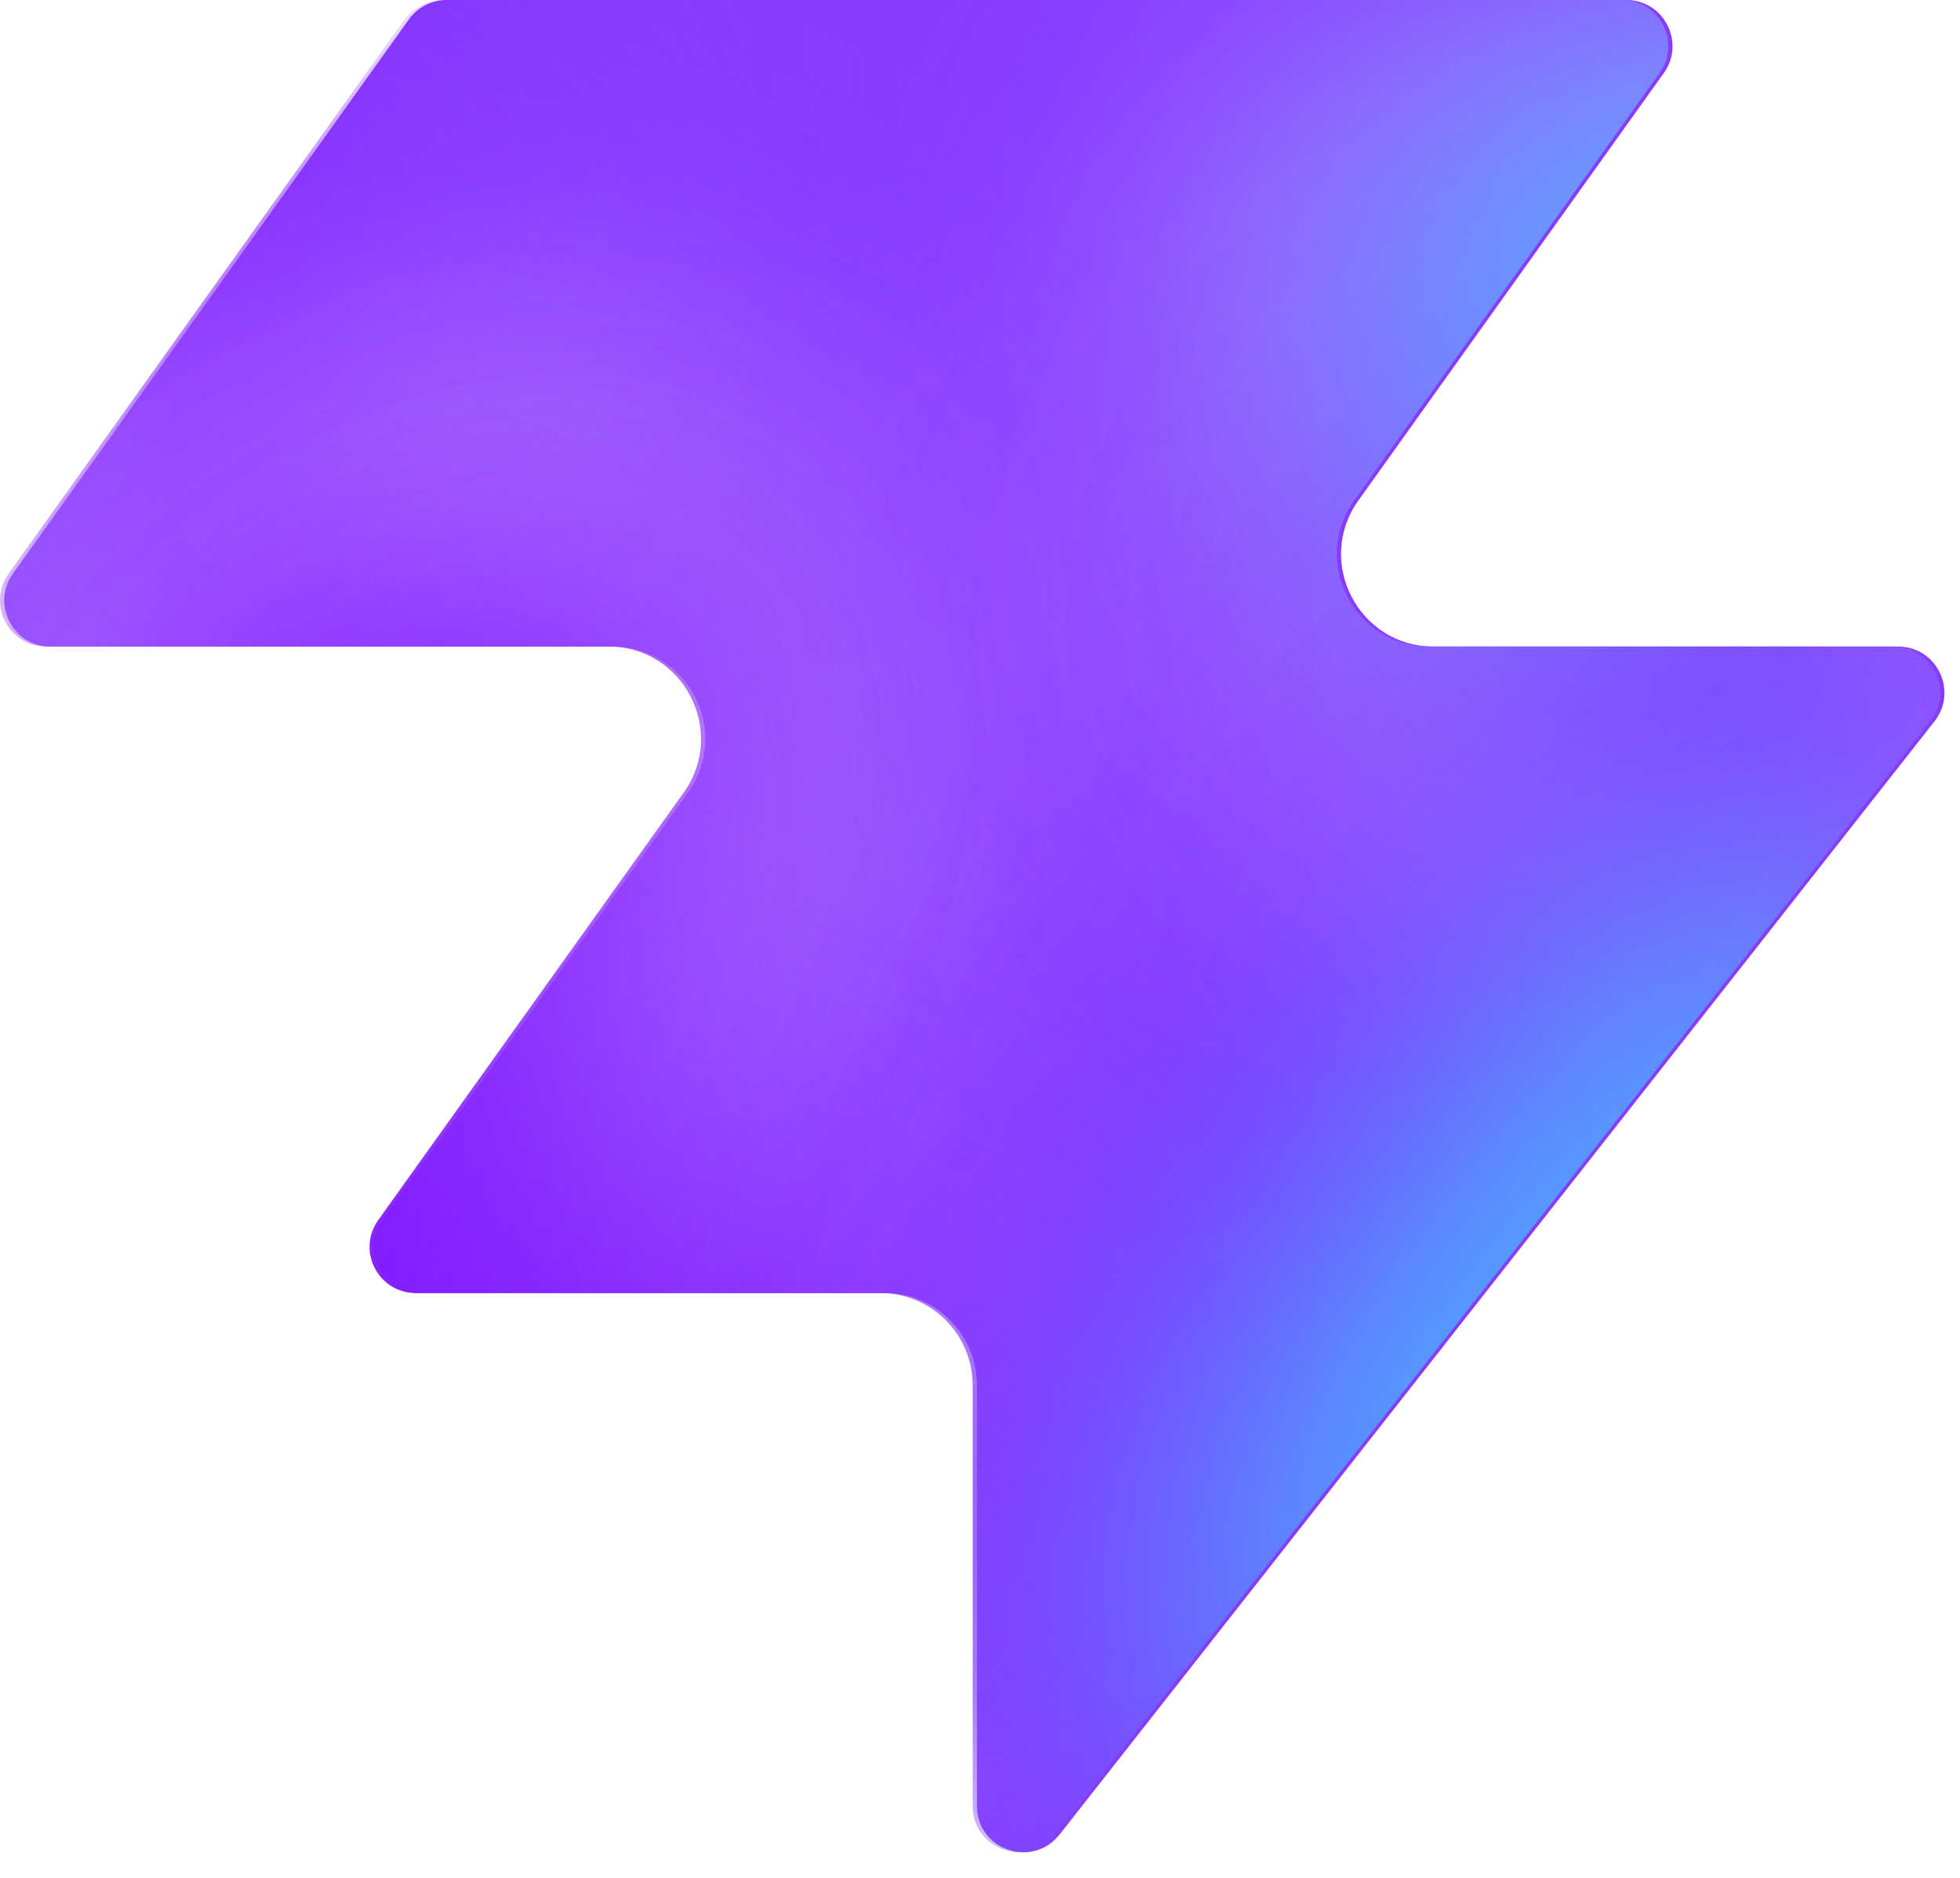
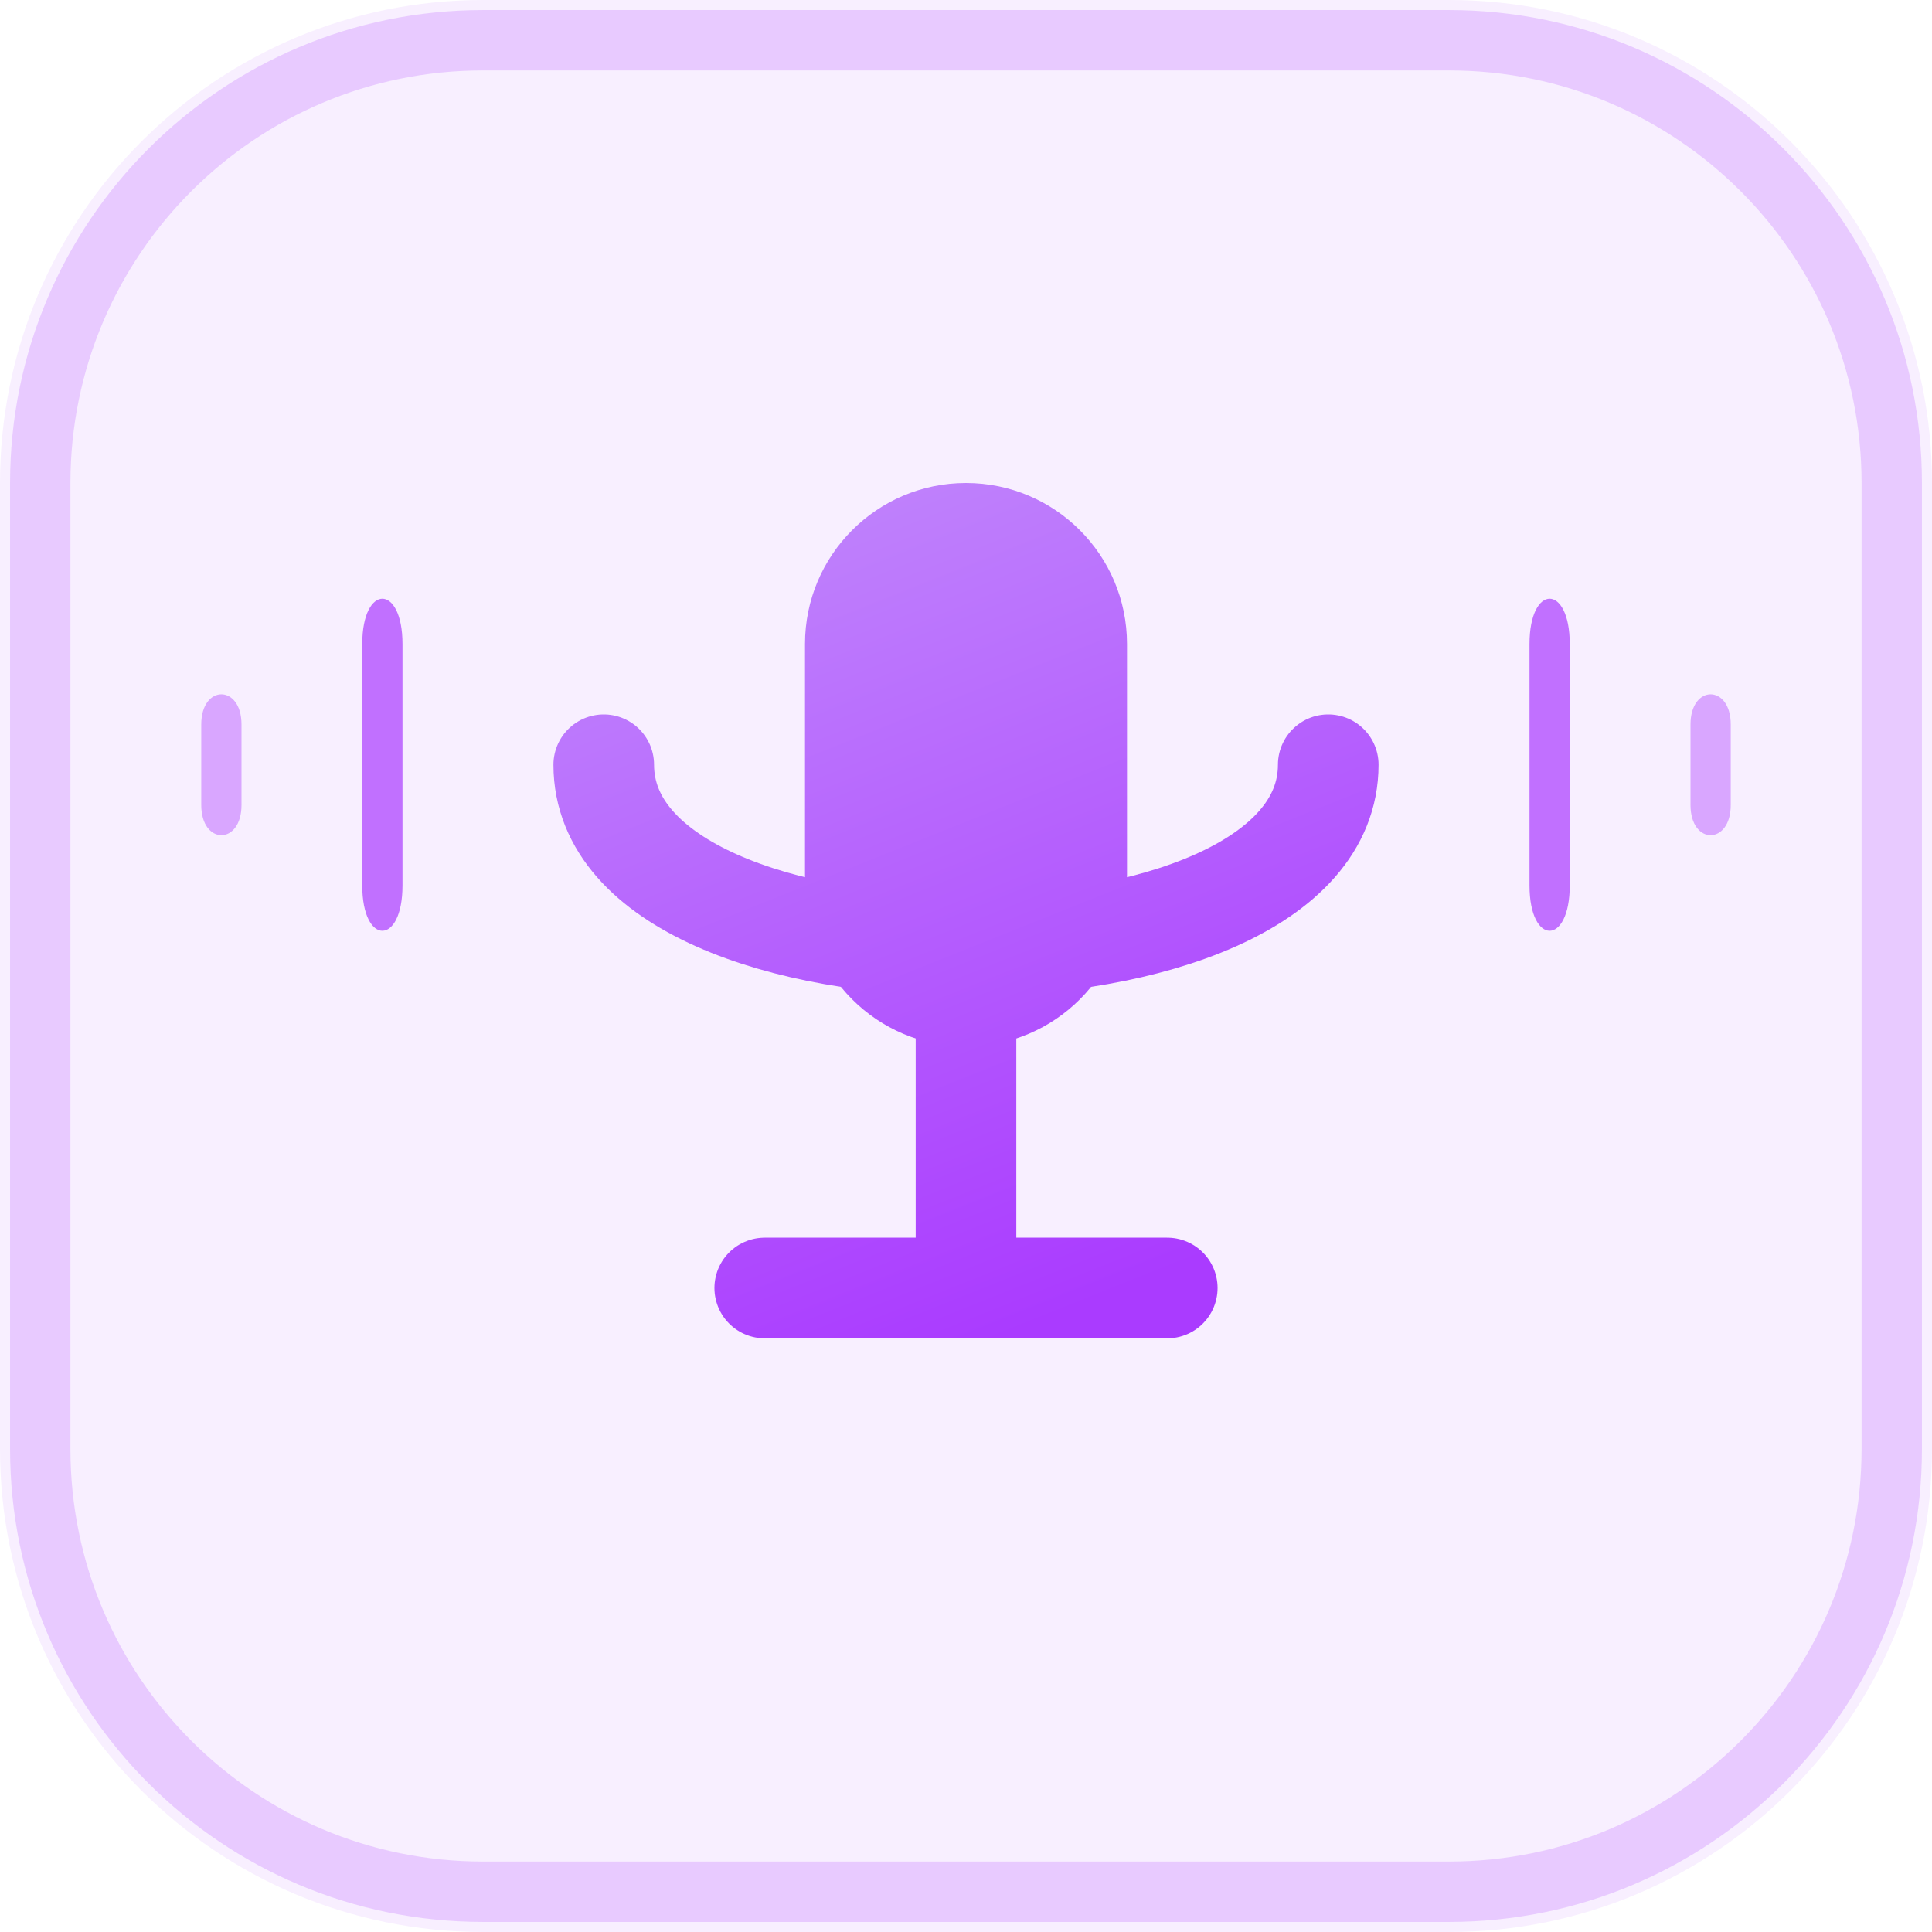
- <svg xmlns="http://www.w3.org/2000/svg" width="48" height="46" fill="none" viewBox="0 0 48 46">
-   <path fill="#863bff" d="M25.946 44.938c-.664.845-2.021.375-2.021-.698V33.937a2.26 2.26 0 0 0-2.262-2.262H10.287c-.92 0-1.456-1.04-.92-1.788l7.48-10.471c1.07-1.497 0-3.578-1.842-3.578H1.237c-.92 0-1.456-1.04-.92-1.788L10.013.474c.214-.297.556-.474.92-.474h28.894c.92 0 1.456 1.04.92 1.788l-7.48 10.471c-1.07 1.498 0 3.579 1.842 3.579h11.377c.943 0 1.473 1.088.89 1.83L25.947 44.94z" style="fill:#863bff;fill:color(display-p3 .525 .23 1);fill-opacity:1" />
-   <mask id="a" width="48" height="46" x="0" y="0" maskUnits="userSpaceOnUse" style="mask-type:alpha">
-     <path fill="#000" d="M25.842 44.938c-.664.844-2.021.375-2.021-.698V33.937a2.26 2.26 0 0 0-2.262-2.262H10.183c-.92 0-1.456-1.04-.92-1.788l7.48-10.471c1.07-1.498 0-3.579-1.842-3.579H1.133c-.92 0-1.456-1.04-.92-1.787L9.91.473c.214-.297.556-.474.92-.474h28.894c.92 0 1.456 1.04.92 1.788l-7.48 10.471c-1.07 1.498 0 3.578 1.842 3.578h11.377c.943 0 1.473 1.088.89 1.832L25.843 44.94z" style="fill:#000;fill-opacity:1" />
-   </mask>
-   <g mask="url(#a)">
-     <g filter="url(#b)">
-       <ellipse cx="5.508" cy="14.704" fill="#ede6ff" rx="5.508" ry="14.704" style="fill:#ede6ff;fill:color(display-p3 .927 .903 1);fill-opacity:1" transform="matrix(.00324 1 1 -.00324 -4.47 31.516)" />
-     </g>
-     <g filter="url(#c)">
-       <ellipse cx="10.399" cy="29.851" fill="#ede6ff" rx="10.399" ry="29.851" style="fill:#ede6ff;fill:color(display-p3 .927 .903 1);fill-opacity:1" transform="matrix(.00324 1 1 -.00324 -39.328 7.883)" />
-     </g>
-     <g filter="url(#d)">
-       <ellipse cx="5.508" cy="30.487" fill="#7e14ff" rx="5.508" ry="30.487" style="fill:#7e14ff;fill:color(display-p3 .492 .077 1);fill-opacity:1" transform="rotate(89.814 -25.913 -14.639)scale(1 -1)" />
-     </g>
-     <g filter="url(#e)">
-       <ellipse cx="5.508" cy="30.599" fill="#7e14ff" rx="5.508" ry="30.599" style="fill:#7e14ff;fill:color(display-p3 .492 .077 1);fill-opacity:1" transform="rotate(89.814 -32.644 -3.334)scale(1 -1)" />
-     </g>
-     <g filter="url(#f)">
-       <ellipse cx="5.508" cy="30.599" fill="#7e14ff" rx="5.508" ry="30.599" style="fill:#7e14ff;fill:color(display-p3 .492 .077 1);fill-opacity:1" transform="matrix(.00324 1 1 -.00324 -34.34 30.47)" />
-     </g>
-     <g filter="url(#g)">
-       <ellipse cx="14.072" cy="22.078" fill="#ede6ff" rx="14.072" ry="22.078" style="fill:#ede6ff;fill:color(display-p3 .927 .903 1);fill-opacity:1" transform="rotate(93.35 24.506 48.493)scale(-1 1)" />
-     </g>
-     <g filter="url(#h)">
-       <ellipse cx="3.47" cy="21.501" fill="#7e14ff" rx="3.47" ry="21.501" style="fill:#7e14ff;fill:color(display-p3 .492 .077 1);fill-opacity:1" transform="rotate(89.009 28.708 47.59)scale(-1 1)" />
-     </g>
-     <g filter="url(#i)">
-       <ellipse cx="3.47" cy="21.501" fill="#7e14ff" rx="3.47" ry="21.501" style="fill:#7e14ff;fill:color(display-p3 .492 .077 1);fill-opacity:1" transform="rotate(89.009 28.708 47.59)scale(-1 1)" />
-     </g>
-     <g filter="url(#j)">
-       <ellipse cx=".387" cy="8.972" fill="#7e14ff" rx="4.407" ry="29.108" style="fill:#7e14ff;fill:color(display-p3 .492 .077 1);fill-opacity:1" transform="rotate(39.51 .387 8.972)" />
-     </g>
-     <g filter="url(#k)">
-       <ellipse cx="47.523" cy="-6.092" fill="#7e14ff" rx="4.407" ry="29.108" style="fill:#7e14ff;fill:color(display-p3 .492 .077 1);fill-opacity:1" transform="rotate(37.892 47.523 -6.092)" />
-     </g>
-     <g filter="url(#l)">
-       <ellipse cx="41.412" cy="6.333" fill="#47bfff" rx="5.971" ry="9.665" style="fill:#47bfff;fill:color(display-p3 .28 .748 1);fill-opacity:1" transform="rotate(37.892 41.412 6.333)" />
-     </g>
-     <g filter="url(#m)">
-       <ellipse cx="-1.879" cy="38.332" fill="#7e14ff" rx="4.407" ry="29.108" style="fill:#7e14ff;fill:color(display-p3 .492 .077 1);fill-opacity:1" transform="rotate(37.892 -1.88 38.332)" />
-     </g>
-     <g filter="url(#n)">
-       <ellipse cx="-1.879" cy="38.332" fill="#7e14ff" rx="4.407" ry="29.108" style="fill:#7e14ff;fill:color(display-p3 .492 .077 1);fill-opacity:1" transform="rotate(37.892 -1.88 38.332)" />
-     </g>
-     <g filter="url(#o)">
-       <ellipse cx="35.651" cy="29.907" fill="#7e14ff" rx="4.407" ry="29.108" style="fill:#7e14ff;fill:color(display-p3 .492 .077 1);fill-opacity:1" transform="rotate(37.892 35.651 29.907)" />
-     </g>
-     <g filter="url(#p)">
-       <ellipse cx="38.418" cy="32.4" fill="#47bfff" rx="5.971" ry="15.297" style="fill:#47bfff;fill:color(display-p3 .28 .748 1);fill-opacity:1" transform="rotate(37.892 38.418 32.4)" />
-     </g>
-   </g>
+ <svg xmlns="http://www.w3.org/2000/svg" viewBox="0 0 48 48" fill="none">
+   <rect width="48" height="48" rx="12" fill="#aa3bff" fill-opacity="0.08" />
+   <rect width="46" height="46" x="1" y="1" rx="11" stroke="#aa3bff" stroke-opacity="0.2" stroke-width="1.5" />
+   <rect x="20" y="12" width="8" height="14" rx="4" fill="url(#mic-grad)" />
+   <path d="M15 19C15 25 33 25 33 19" stroke="url(#mic-grad)" stroke-width="2.5" stroke-linecap="round" />
+   <path d="M24 24.5V32" stroke="url(#mic-grad)" stroke-width="2.5" stroke-linecap="round" />
+   <path d="M19 32H29" stroke="url(#mic-grad)" stroke-width="2.5" stroke-linecap="round" />
+   <path d="M9 16C9 14.5 10 14.5 10 16V22C10 23.5 9 23.5 9 22V16Z" fill="#aa3bff" fill-opacity="0.7" />
+   <path d="M5 18C5 17 6 17 6 18V20C6 21 5 21 5 20V18Z" fill="#aa3bff" fill-opacity="0.4" />
+   <path d="M39 16C39 14.5 38 14.5 38 16V22C38 23.5 39 23.5 39 22V16Z" fill="#aa3bff" fill-opacity="0.7" />
+   <path d="M43 18C43 17 42 17 42 18V20C42 21 43 21 43 20V18Z" fill="#aa3bff" fill-opacity="0.4" />
  <defs>
-     <filter id="b" width="60.045" height="41.654" x="-19.77" y="16.149" color-interpolation-filters="sRGB" filterUnits="userSpaceOnUse">
-       <feFlood flood-opacity="0" result="BackgroundImageFix" />
-       <feBlend in="SourceGraphic" in2="BackgroundImageFix" result="shape" />
-       <feGaussianBlur result="effect1_foregroundBlur_2002_17158" stdDeviation="7.659" />
-     </filter>
-     <filter id="c" width="90.34" height="51.437" x="-54.613" y="-7.533" color-interpolation-filters="sRGB" filterUnits="userSpaceOnUse">
-       <feFlood flood-opacity="0" result="BackgroundImageFix" />
-       <feBlend in="SourceGraphic" in2="BackgroundImageFix" result="shape" />
-       <feGaussianBlur result="effect1_foregroundBlur_2002_17158" stdDeviation="7.659" />
-     </filter>
-     <filter id="d" width="79.355" height="29.4" x="-49.64" y="2.03" color-interpolation-filters="sRGB" filterUnits="userSpaceOnUse">
-       <feFlood flood-opacity="0" result="BackgroundImageFix" />
-       <feBlend in="SourceGraphic" in2="BackgroundImageFix" result="shape" />
-       <feGaussianBlur result="effect1_foregroundBlur_2002_17158" stdDeviation="4.596" />
-     </filter>
-     <filter id="e" width="79.579" height="29.4" x="-45.045" y="20.029" color-interpolation-filters="sRGB" filterUnits="userSpaceOnUse">
-       <feFlood flood-opacity="0" result="BackgroundImageFix" />
-       <feBlend in="SourceGraphic" in2="BackgroundImageFix" result="shape" />
-       <feGaussianBlur result="effect1_foregroundBlur_2002_17158" stdDeviation="4.596" />
-     </filter>
-     <filter id="f" width="79.579" height="29.4" x="-43.513" y="21.178" color-interpolation-filters="sRGB" filterUnits="userSpaceOnUse">
-       <feFlood flood-opacity="0" result="BackgroundImageFix" />
-       <feBlend in="SourceGraphic" in2="BackgroundImageFix" result="shape" />
-       <feGaussianBlur result="effect1_foregroundBlur_2002_17158" stdDeviation="4.596" />
-     </filter>
-     <filter id="g" width="74.749" height="58.852" x="15.756" y="-17.901" color-interpolation-filters="sRGB" filterUnits="userSpaceOnUse">
-       <feFlood flood-opacity="0" result="BackgroundImageFix" />
-       <feBlend in="SourceGraphic" in2="BackgroundImageFix" result="shape" />
-       <feGaussianBlur result="effect1_foregroundBlur_2002_17158" stdDeviation="7.659" />
-     </filter>
-     <filter id="h" width="61.377" height="25.362" x="23.548" y="2.284" color-interpolation-filters="sRGB" filterUnits="userSpaceOnUse">
-       <feFlood flood-opacity="0" result="BackgroundImageFix" />
-       <feBlend in="SourceGraphic" in2="BackgroundImageFix" result="shape" />
-       <feGaussianBlur result="effect1_foregroundBlur_2002_17158" stdDeviation="4.596" />
-     </filter>
-     <filter id="i" width="61.377" height="25.362" x="23.548" y="2.284" color-interpolation-filters="sRGB" filterUnits="userSpaceOnUse">
-       <feFlood flood-opacity="0" result="BackgroundImageFix" />
-       <feBlend in="SourceGraphic" in2="BackgroundImageFix" result="shape" />
-       <feGaussianBlur result="effect1_foregroundBlur_2002_17158" stdDeviation="4.596" />
-     </filter>
-     <filter id="j" width="56.045" height="63.649" x="-27.636" y="-22.853" color-interpolation-filters="sRGB" filterUnits="userSpaceOnUse">
-       <feFlood flood-opacity="0" result="BackgroundImageFix" />
-       <feBlend in="SourceGraphic" in2="BackgroundImageFix" result="shape" />
-       <feGaussianBlur result="effect1_foregroundBlur_2002_17158" stdDeviation="4.596" />
-     </filter>
-     <filter id="k" width="54.814" height="64.646" x="20.116" y="-38.415" color-interpolation-filters="sRGB" filterUnits="userSpaceOnUse">
-       <feFlood flood-opacity="0" result="BackgroundImageFix" />
-       <feBlend in="SourceGraphic" in2="BackgroundImageFix" result="shape" />
-       <feGaussianBlur result="effect1_foregroundBlur_2002_17158" stdDeviation="4.596" />
-     </filter>
-     <filter id="l" width="33.541" height="35.313" x="24.641" y="-11.323" color-interpolation-filters="sRGB" filterUnits="userSpaceOnUse">
-       <feFlood flood-opacity="0" result="BackgroundImageFix" />
-       <feBlend in="SourceGraphic" in2="BackgroundImageFix" result="shape" />
-       <feGaussianBlur result="effect1_foregroundBlur_2002_17158" stdDeviation="4.596" />
-     </filter>
-     <filter id="m" width="54.814" height="64.646" x="-29.286" y="6.009" color-interpolation-filters="sRGB" filterUnits="userSpaceOnUse">
-       <feFlood flood-opacity="0" result="BackgroundImageFix" />
-       <feBlend in="SourceGraphic" in2="BackgroundImageFix" result="shape" />
-       <feGaussianBlur result="effect1_foregroundBlur_2002_17158" stdDeviation="4.596" />
-     </filter>
-     <filter id="n" width="54.814" height="64.646" x="-29.286" y="6.009" color-interpolation-filters="sRGB" filterUnits="userSpaceOnUse">
-       <feFlood flood-opacity="0" result="BackgroundImageFix" />
-       <feBlend in="SourceGraphic" in2="BackgroundImageFix" result="shape" />
-       <feGaussianBlur result="effect1_foregroundBlur_2002_17158" stdDeviation="4.596" />
-     </filter>
-     <filter id="o" width="54.814" height="64.646" x="8.244" y="-2.416" color-interpolation-filters="sRGB" filterUnits="userSpaceOnUse">
-       <feFlood flood-opacity="0" result="BackgroundImageFix" />
-       <feBlend in="SourceGraphic" in2="BackgroundImageFix" result="shape" />
-       <feGaussianBlur result="effect1_foregroundBlur_2002_17158" stdDeviation="4.596" />
-     </filter>
-     <filter id="p" width="39.409" height="43.623" x="18.713" y="10.588" color-interpolation-filters="sRGB" filterUnits="userSpaceOnUse">
-       <feFlood flood-opacity="0" result="BackgroundImageFix" />
-       <feBlend in="SourceGraphic" in2="BackgroundImageFix" result="shape" />
-       <feGaussianBlur result="effect1_foregroundBlur_2002_17158" stdDeviation="4.596" />
-     </filter>
+     <linearGradient id="mic-grad" x1="20" y1="12" x2="28" y2="32" gradientUnits="userSpaceOnUse">
+       <stop offset="0%" stop-color="#c084fc" />
+       <stop offset="100%" stop-color="#aa3bff" />
+     </linearGradient>
  </defs>
</svg>
